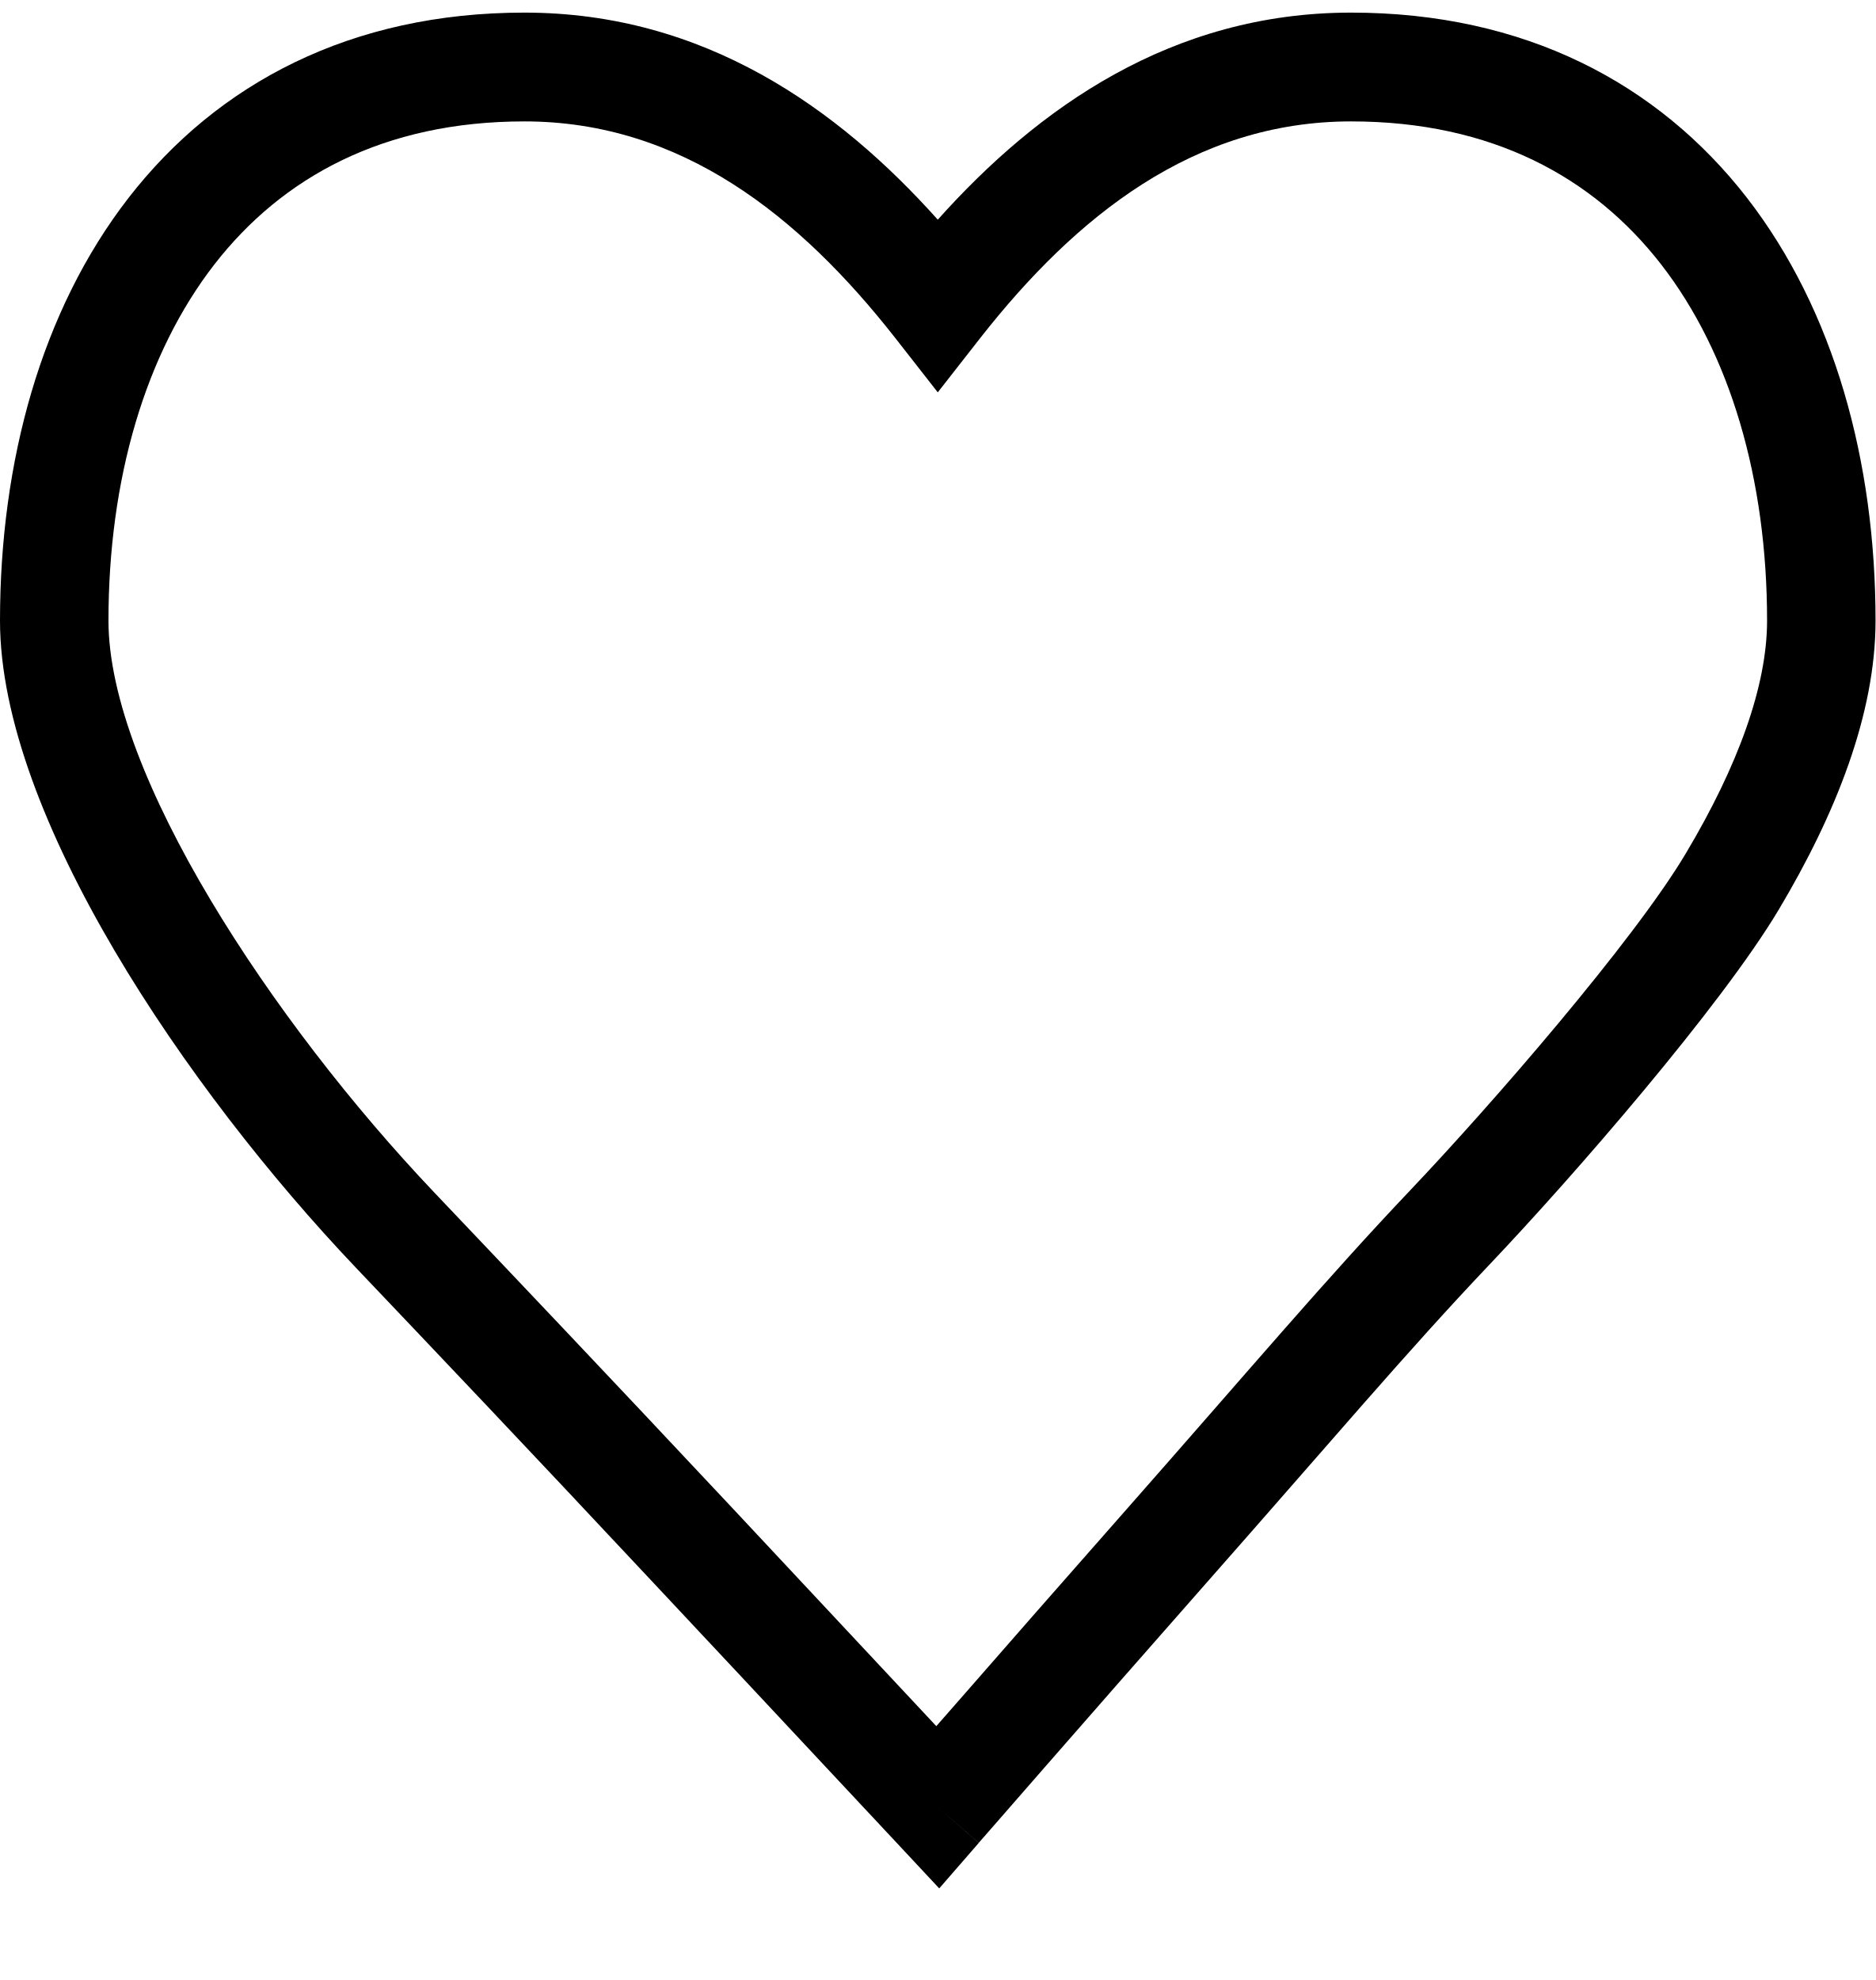
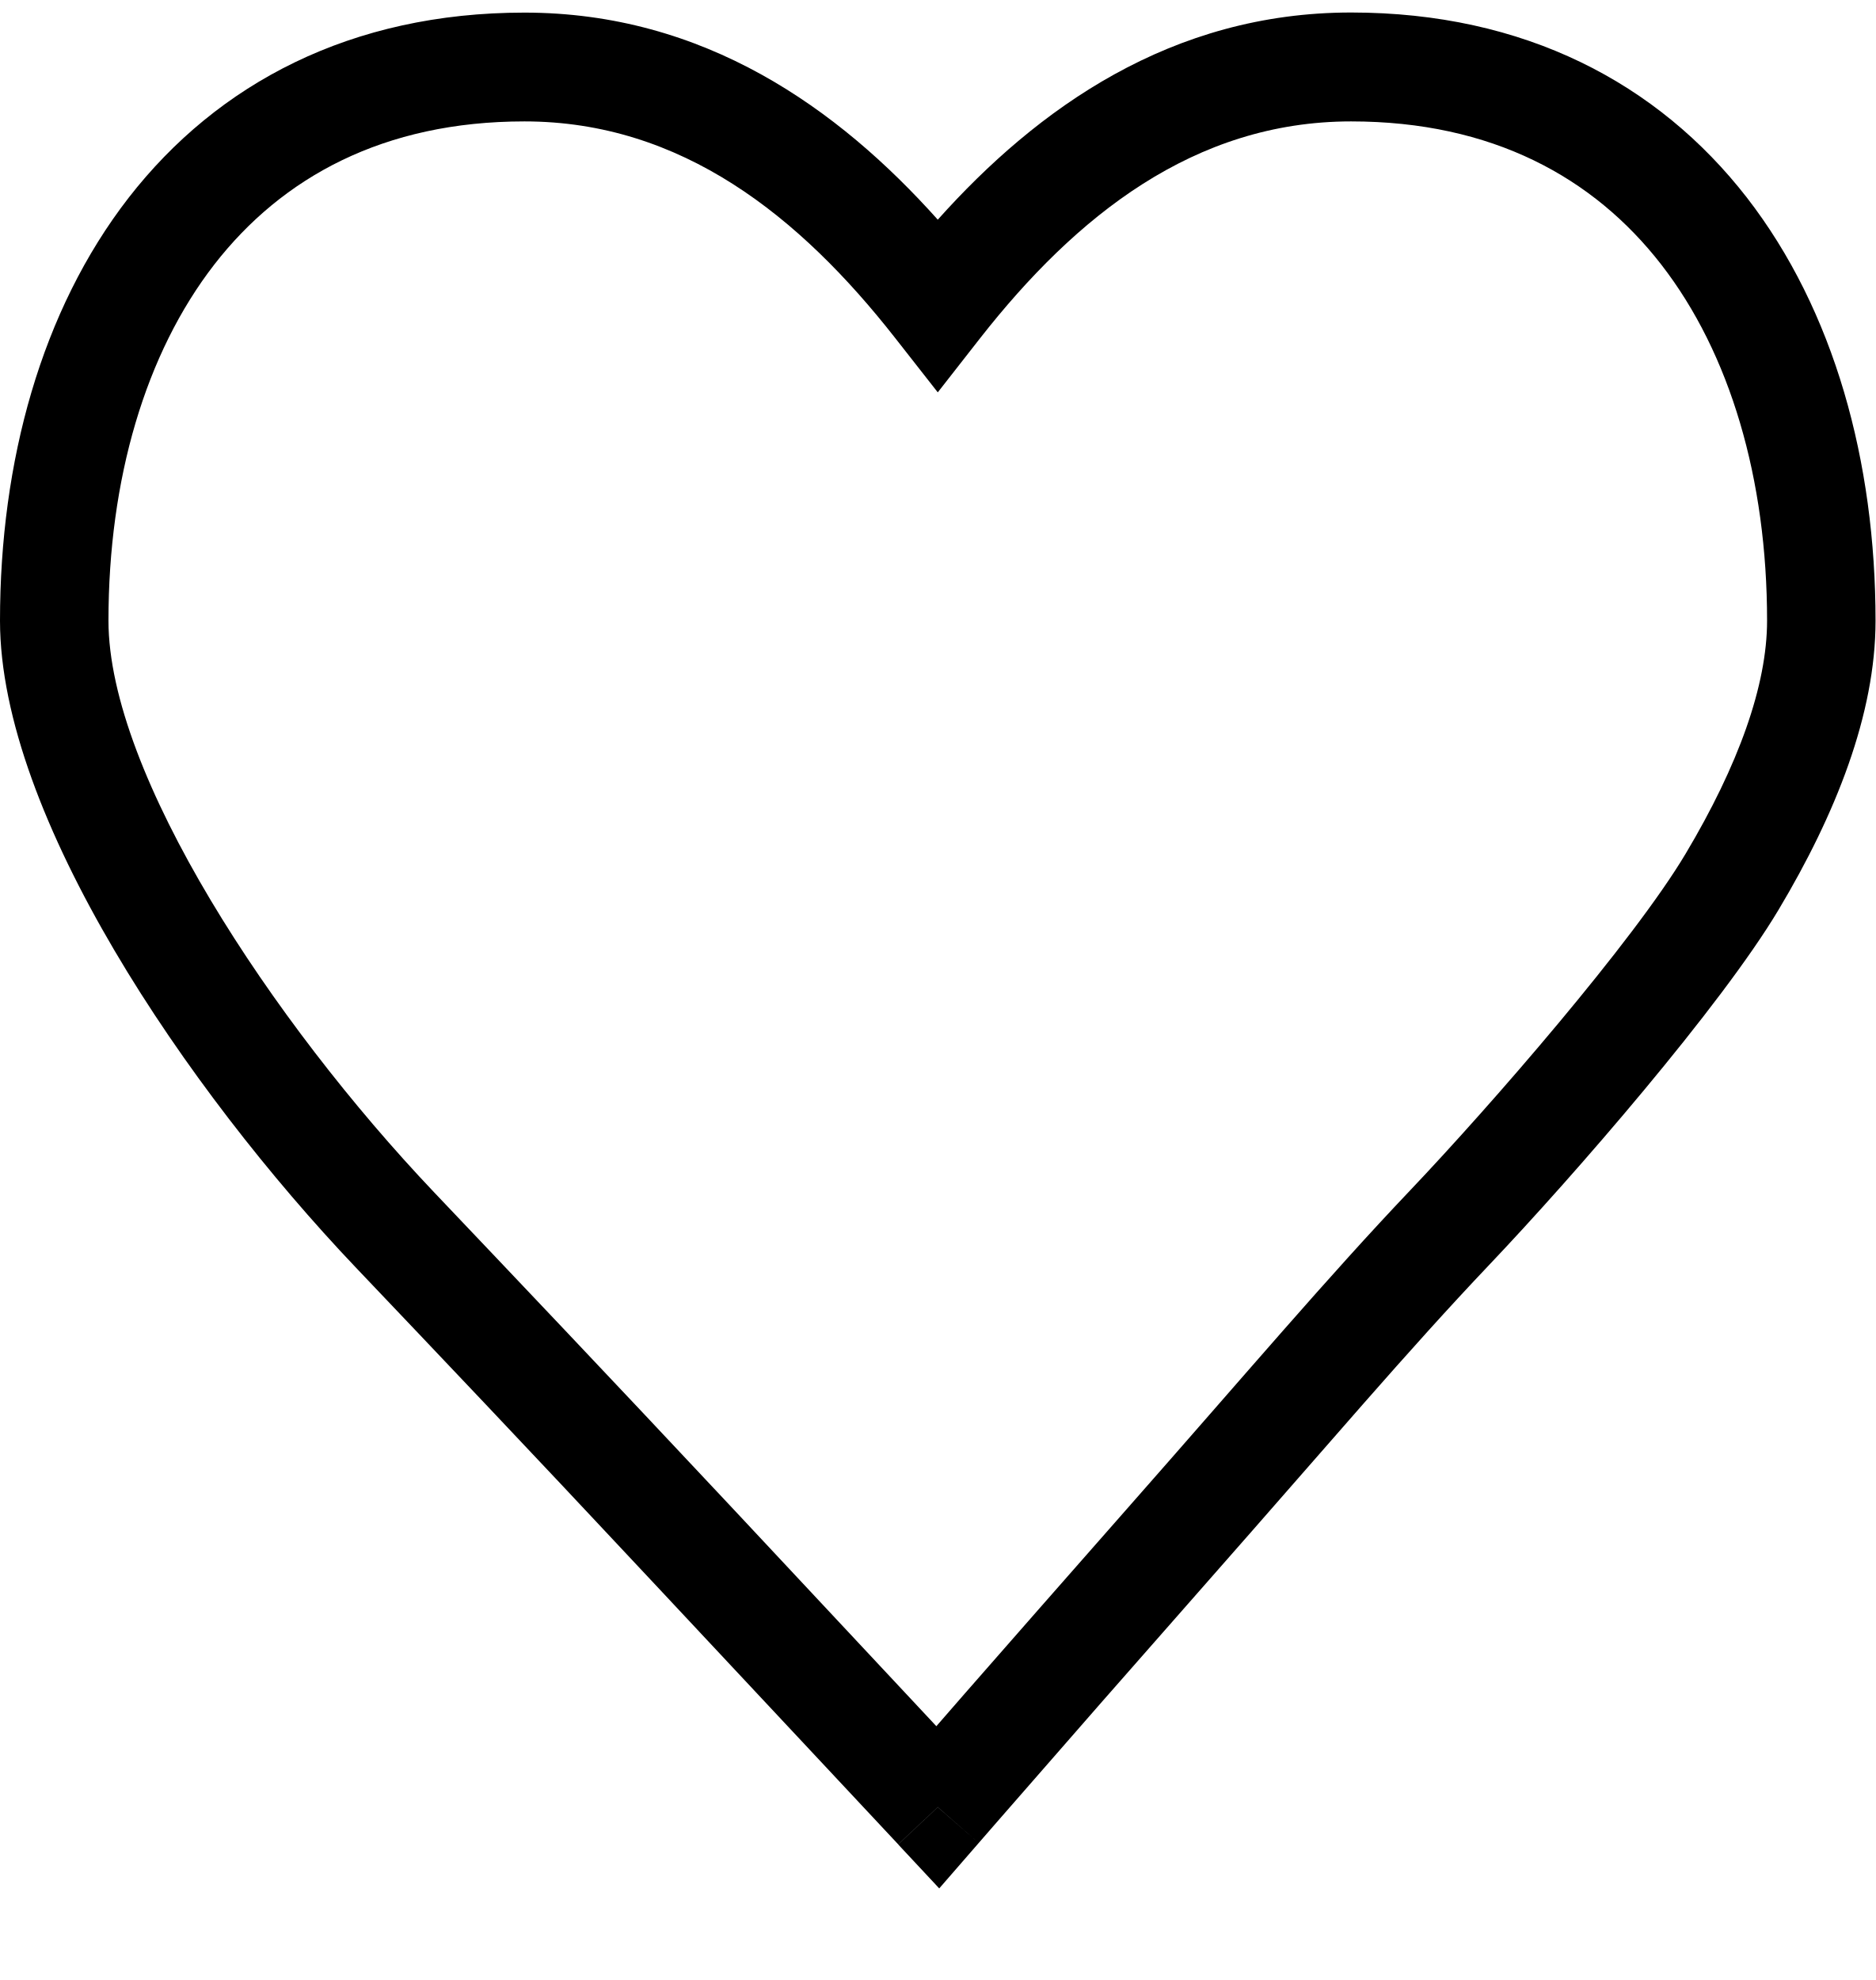
- <svg xmlns="http://www.w3.org/2000/svg" width="18" height="19" viewBox="0 0 18 19" fill="none">
-   <path fill-rule="evenodd" clip-rule="evenodd" d="M1.235 1.897C2.088 0.799 3.369 0.121 5.033 0.121C6.757 0.121 8.043 1.038 9 2.108C9.957 1.038 11.243 0.121 12.967 0.121C14.631 0.121 15.912 0.799 16.765 1.897C17.605 2.98 18 4.431 18 5.956C18 6.853 17.617 7.814 17.071 8.729C16.518 9.655 15.102 11.286 14.291 12.139C13.506 12.966 12.782 13.825 11.584 15.183C10.987 15.861 10.439 16.486 10.04 16.943C9.841 17.171 9.679 17.356 9.567 17.485L9.393 17.684L9 17.342L8.62 17.699L7.925 16.956C7.498 16.499 6.913 15.873 6.277 15.195C5.006 13.837 4.203 12.993 3.411 12.16C1.792 10.456 0 7.827 0 5.956C0 4.431 0.395 2.98 1.235 1.897ZM9 17.342L8.62 17.699L9.014 18.121L9.393 17.685L9 17.342ZM8.986 16.564C9.066 16.473 9.157 16.369 9.257 16.255C9.656 15.798 10.205 15.171 10.804 14.492C11.999 13.136 12.736 12.262 13.537 11.419C14.313 10.602 15.676 9.033 16.177 8.193C16.684 7.344 16.959 6.577 16.959 5.956C16.959 4.597 16.605 3.392 15.943 2.538C15.293 1.701 14.318 1.165 12.967 1.165C11.459 1.165 10.324 2.076 9.409 3.242L9 3.765L8.591 3.242C7.676 2.076 6.541 1.165 5.033 1.165C3.682 1.165 2.707 1.701 2.057 2.538C1.395 3.392 1.041 4.597 1.041 5.956C1.041 7.425 2.611 9.804 4.165 11.44C4.96 12.277 5.766 13.124 7.037 14.48C7.672 15.159 8.258 15.785 8.685 16.242L8.986 16.564Z" fill="black" />
+ <svg xmlns="http://www.w3.org/2000/svg" width="18" height="19" fill="none">
+   <path fill="#000" fill-rule="evenodd" d="M1.235 1.897C2.088.8 3.37.121 5.033.121c1.724 0 3.01.917 3.967 1.987C9.957 1.038 11.243.12 12.967.12c1.664 0 2.945.678 3.798 1.776C17.605 2.98 18 4.431 18 5.957c0 .896-.383 1.857-.93 2.772-.552.926-1.968 2.557-2.779 3.41-.785.827-1.51 1.686-2.707 3.044a523.318 523.318 0 0 0-2.017 2.302l-.174.2L9 17.341l-.38.357-.695-.743a2875.32 2875.32 0 0 0-1.648-1.761c-1.27-1.358-2.074-2.202-2.866-3.035C1.792 10.456 0 7.827 0 5.956 0 4.431.395 2.98 1.235 1.897ZM9 17.342l-.38.357.394.422.379-.436L9 17.342Zm-.014-.777.27-.31c.4-.457.95-1.084 1.548-1.763 1.195-1.356 1.932-2.23 2.733-3.073.776-.817 2.139-2.386 2.64-3.226.507-.85.782-1.616.782-2.237 0-1.359-.354-2.565-1.016-3.418-.65-.837-1.625-1.373-2.976-1.373-1.508 0-2.643.911-3.558 2.077L9 3.765l-.41-.523c-.914-1.166-2.049-2.077-3.557-2.077-1.351 0-2.326.536-2.976 1.373-.662.854-1.016 2.06-1.016 3.418 0 1.469 1.57 3.848 3.124 5.484.795.837 1.601 1.684 2.872 3.04l1.648 1.762.301.322Z" clip-rule="evenodd" />
</svg>
